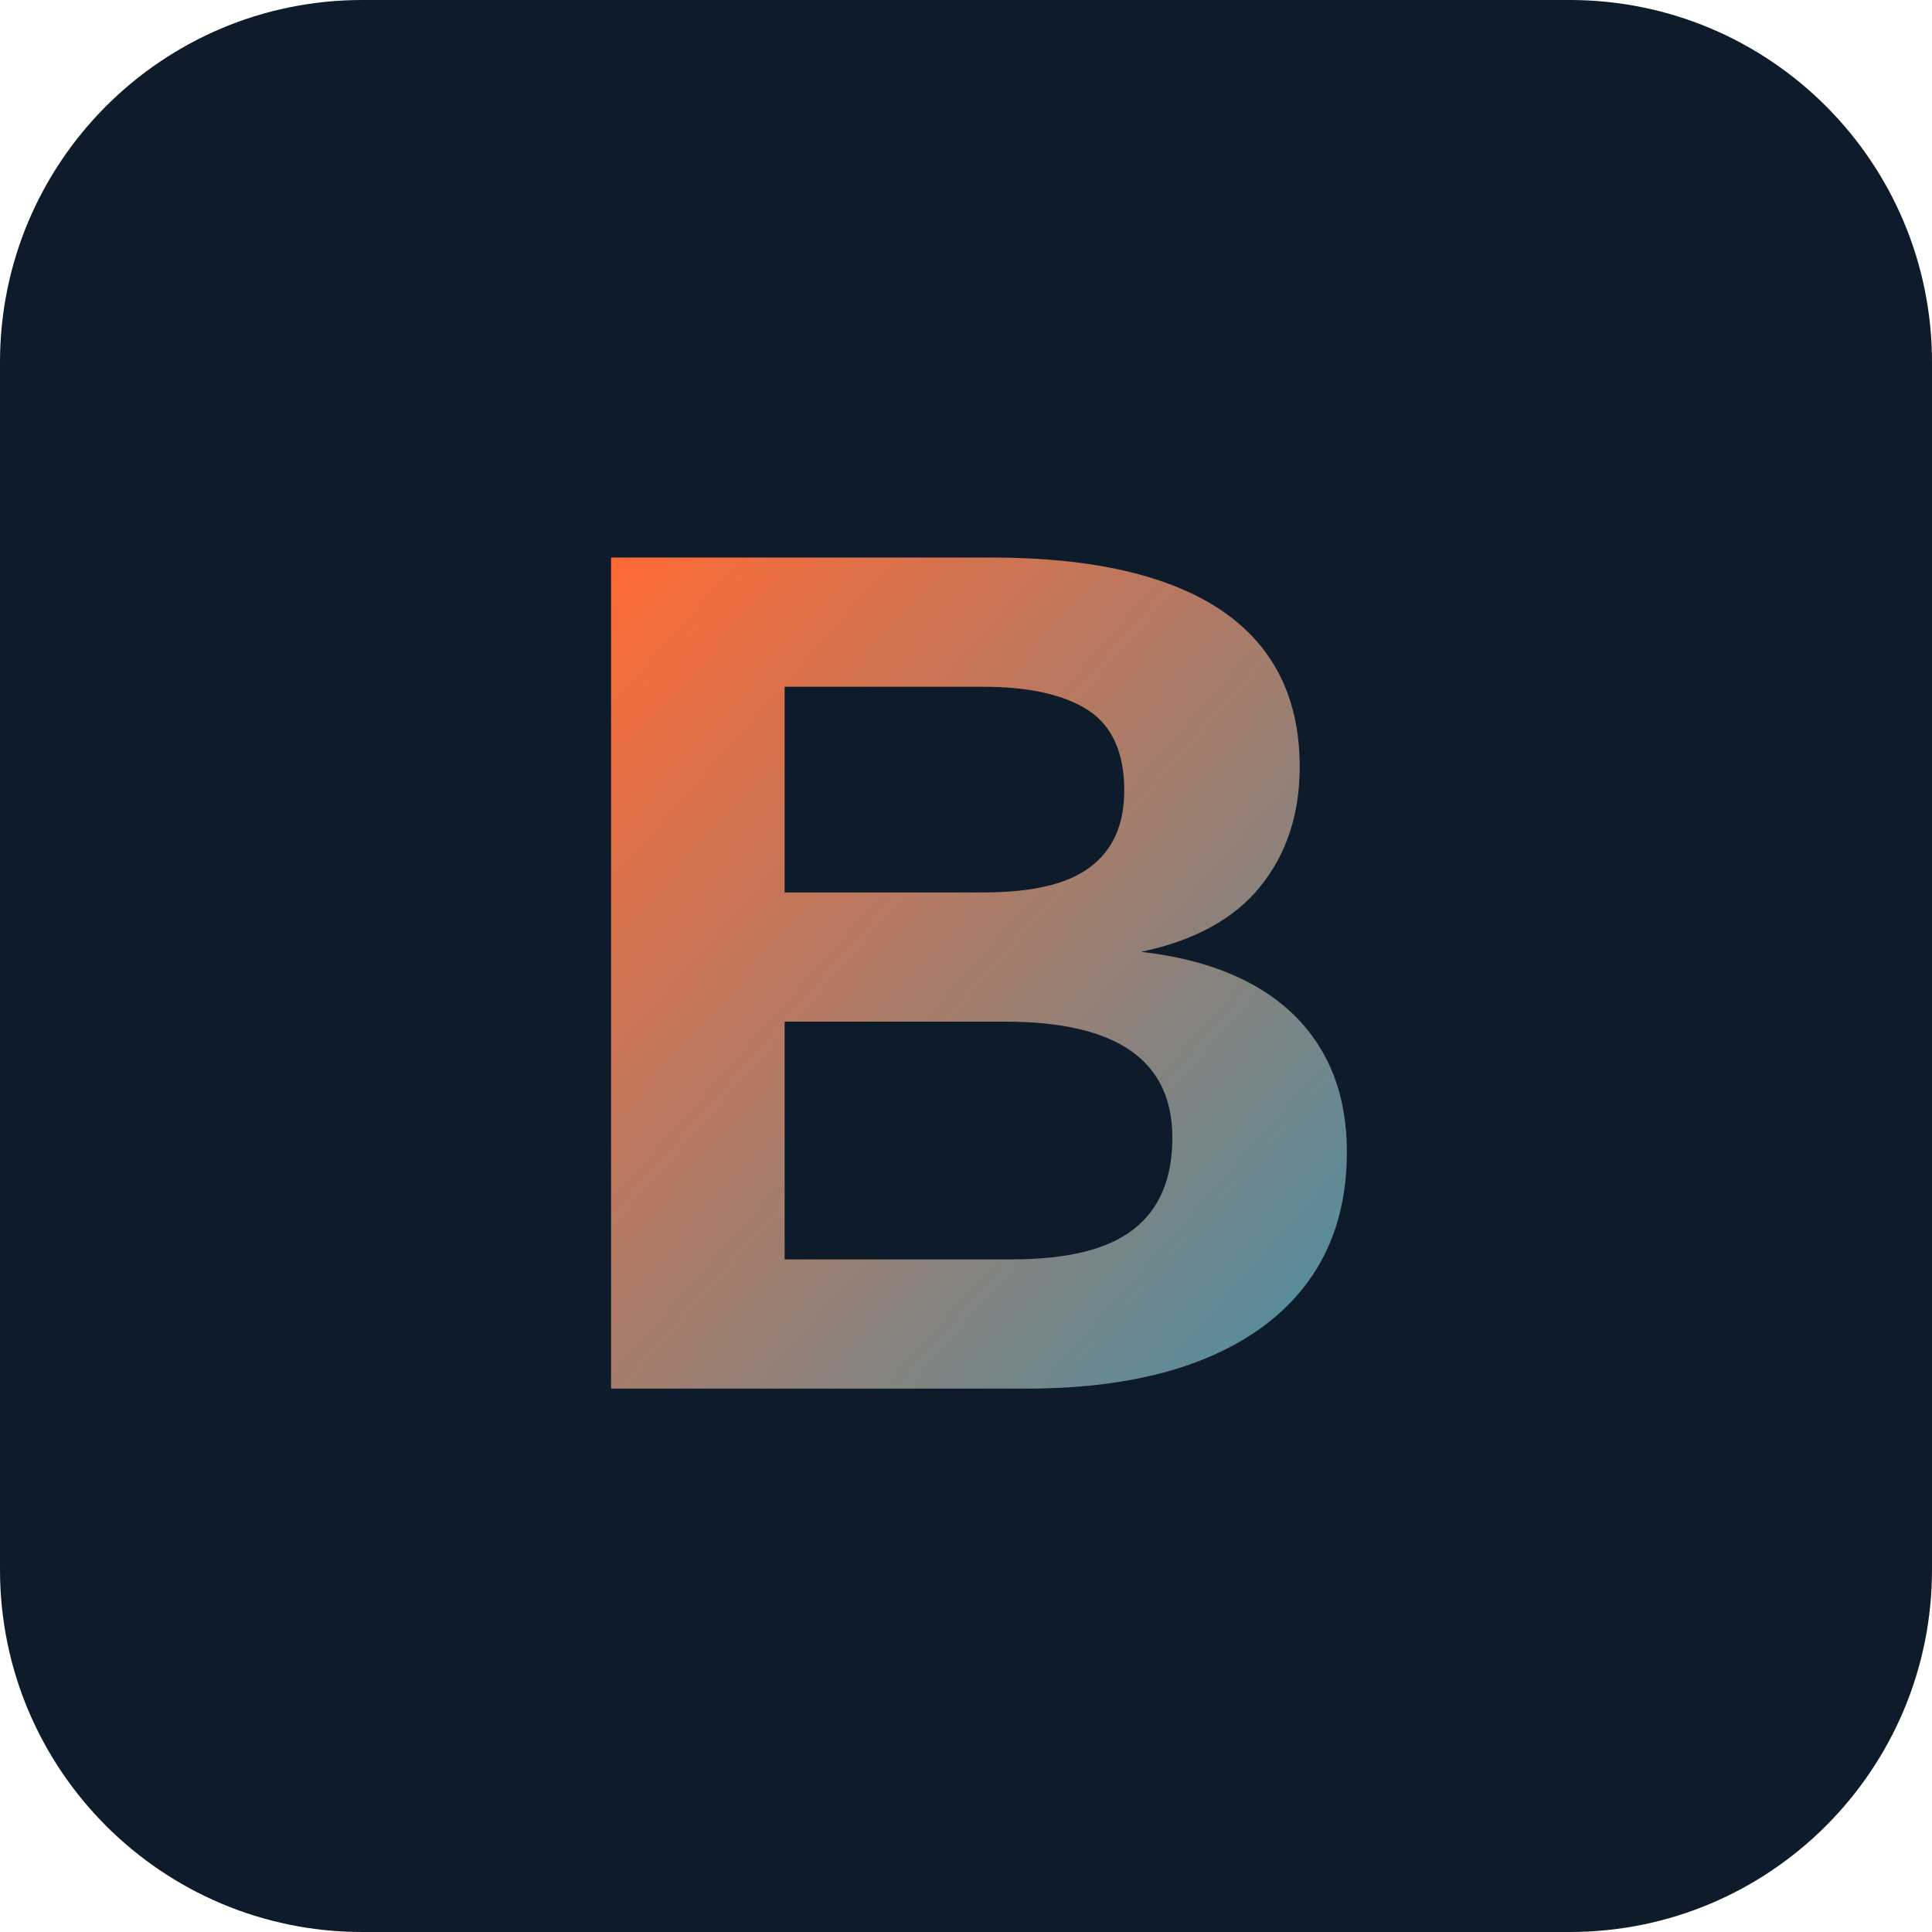
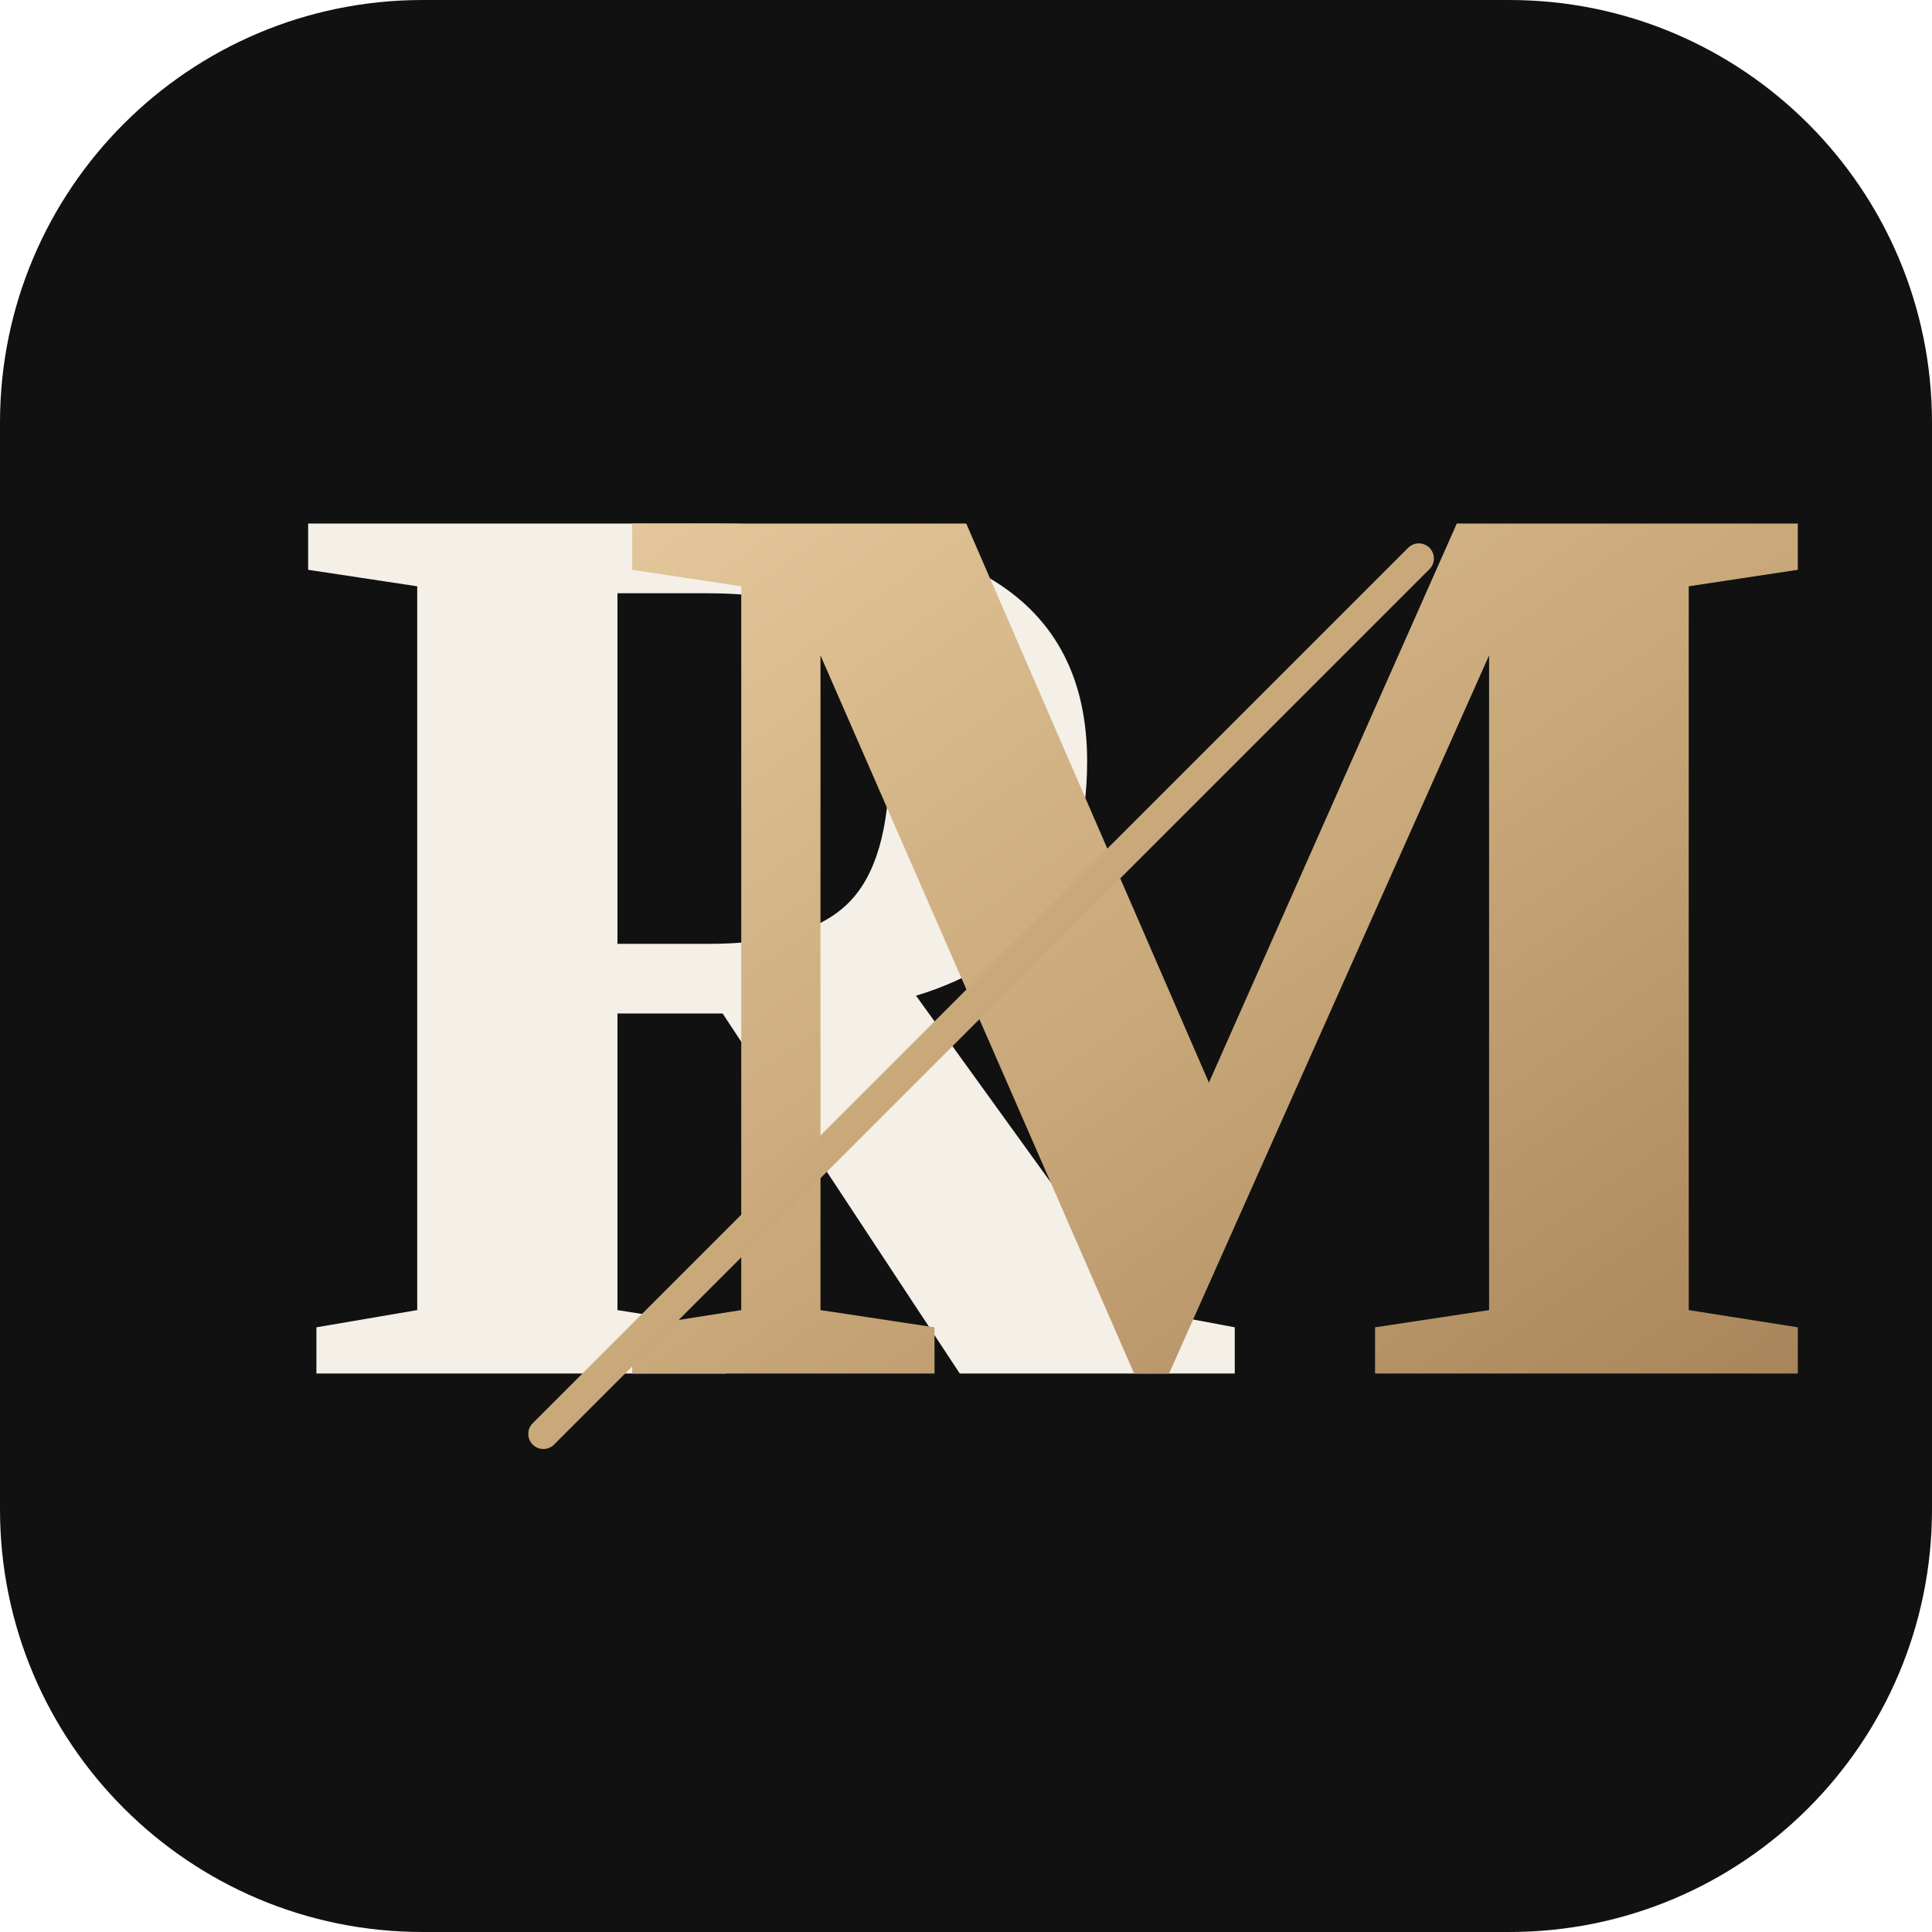
- <svg xmlns="http://www.w3.org/2000/svg" viewBox="0 0 32 32">
+ <svg xmlns="http://www.w3.org/2000/svg" viewBox="0 0 256 256" role="img" aria-label="RM">
  <defs>
-     <linearGradient id="g" x1="0%" y1="0%" x2="100%" y2="100%">
-       <stop offset="0%" style="stop-color:#FF6A35" />
-       <stop offset="100%" style="stop-color:#4A8FA3" />
+     <linearGradient id="g" x1="0" y1="0" x2="1" y2="1">
+       <stop offset="0" stop-color="#e3c79a" />
+       <stop offset="0.5" stop-color="#c9a87a" />
+       <stop offset="1" stop-color="#a8855a" />
    </linearGradient>
  </defs>
-   <rect width="32" height="32" rx="6" fill="#0E1B2A" />
-   <text x="16" y="23" font-family="Arial,sans-serif" font-size="20" font-weight="700" fill="url(#g)" text-anchor="middle">B</text>
+   <rect width="256" height="256" rx="56" fill="#111111" />
+   <text x="100" y="182" text-anchor="middle" font-family="Georgia, 'Times New Roman', serif" font-weight="600" font-size="172" fill="#f4efe7">R</text>
+   <text x="162" y="182" text-anchor="middle" font-family="Georgia, 'Times New Roman', serif" font-weight="600" font-size="172" fill="url(#g)">M</text>
+   <line x1="72" y1="190" x2="188" y2="74" stroke="url(#g)" stroke-width="4" stroke-linecap="round" />
</svg>
